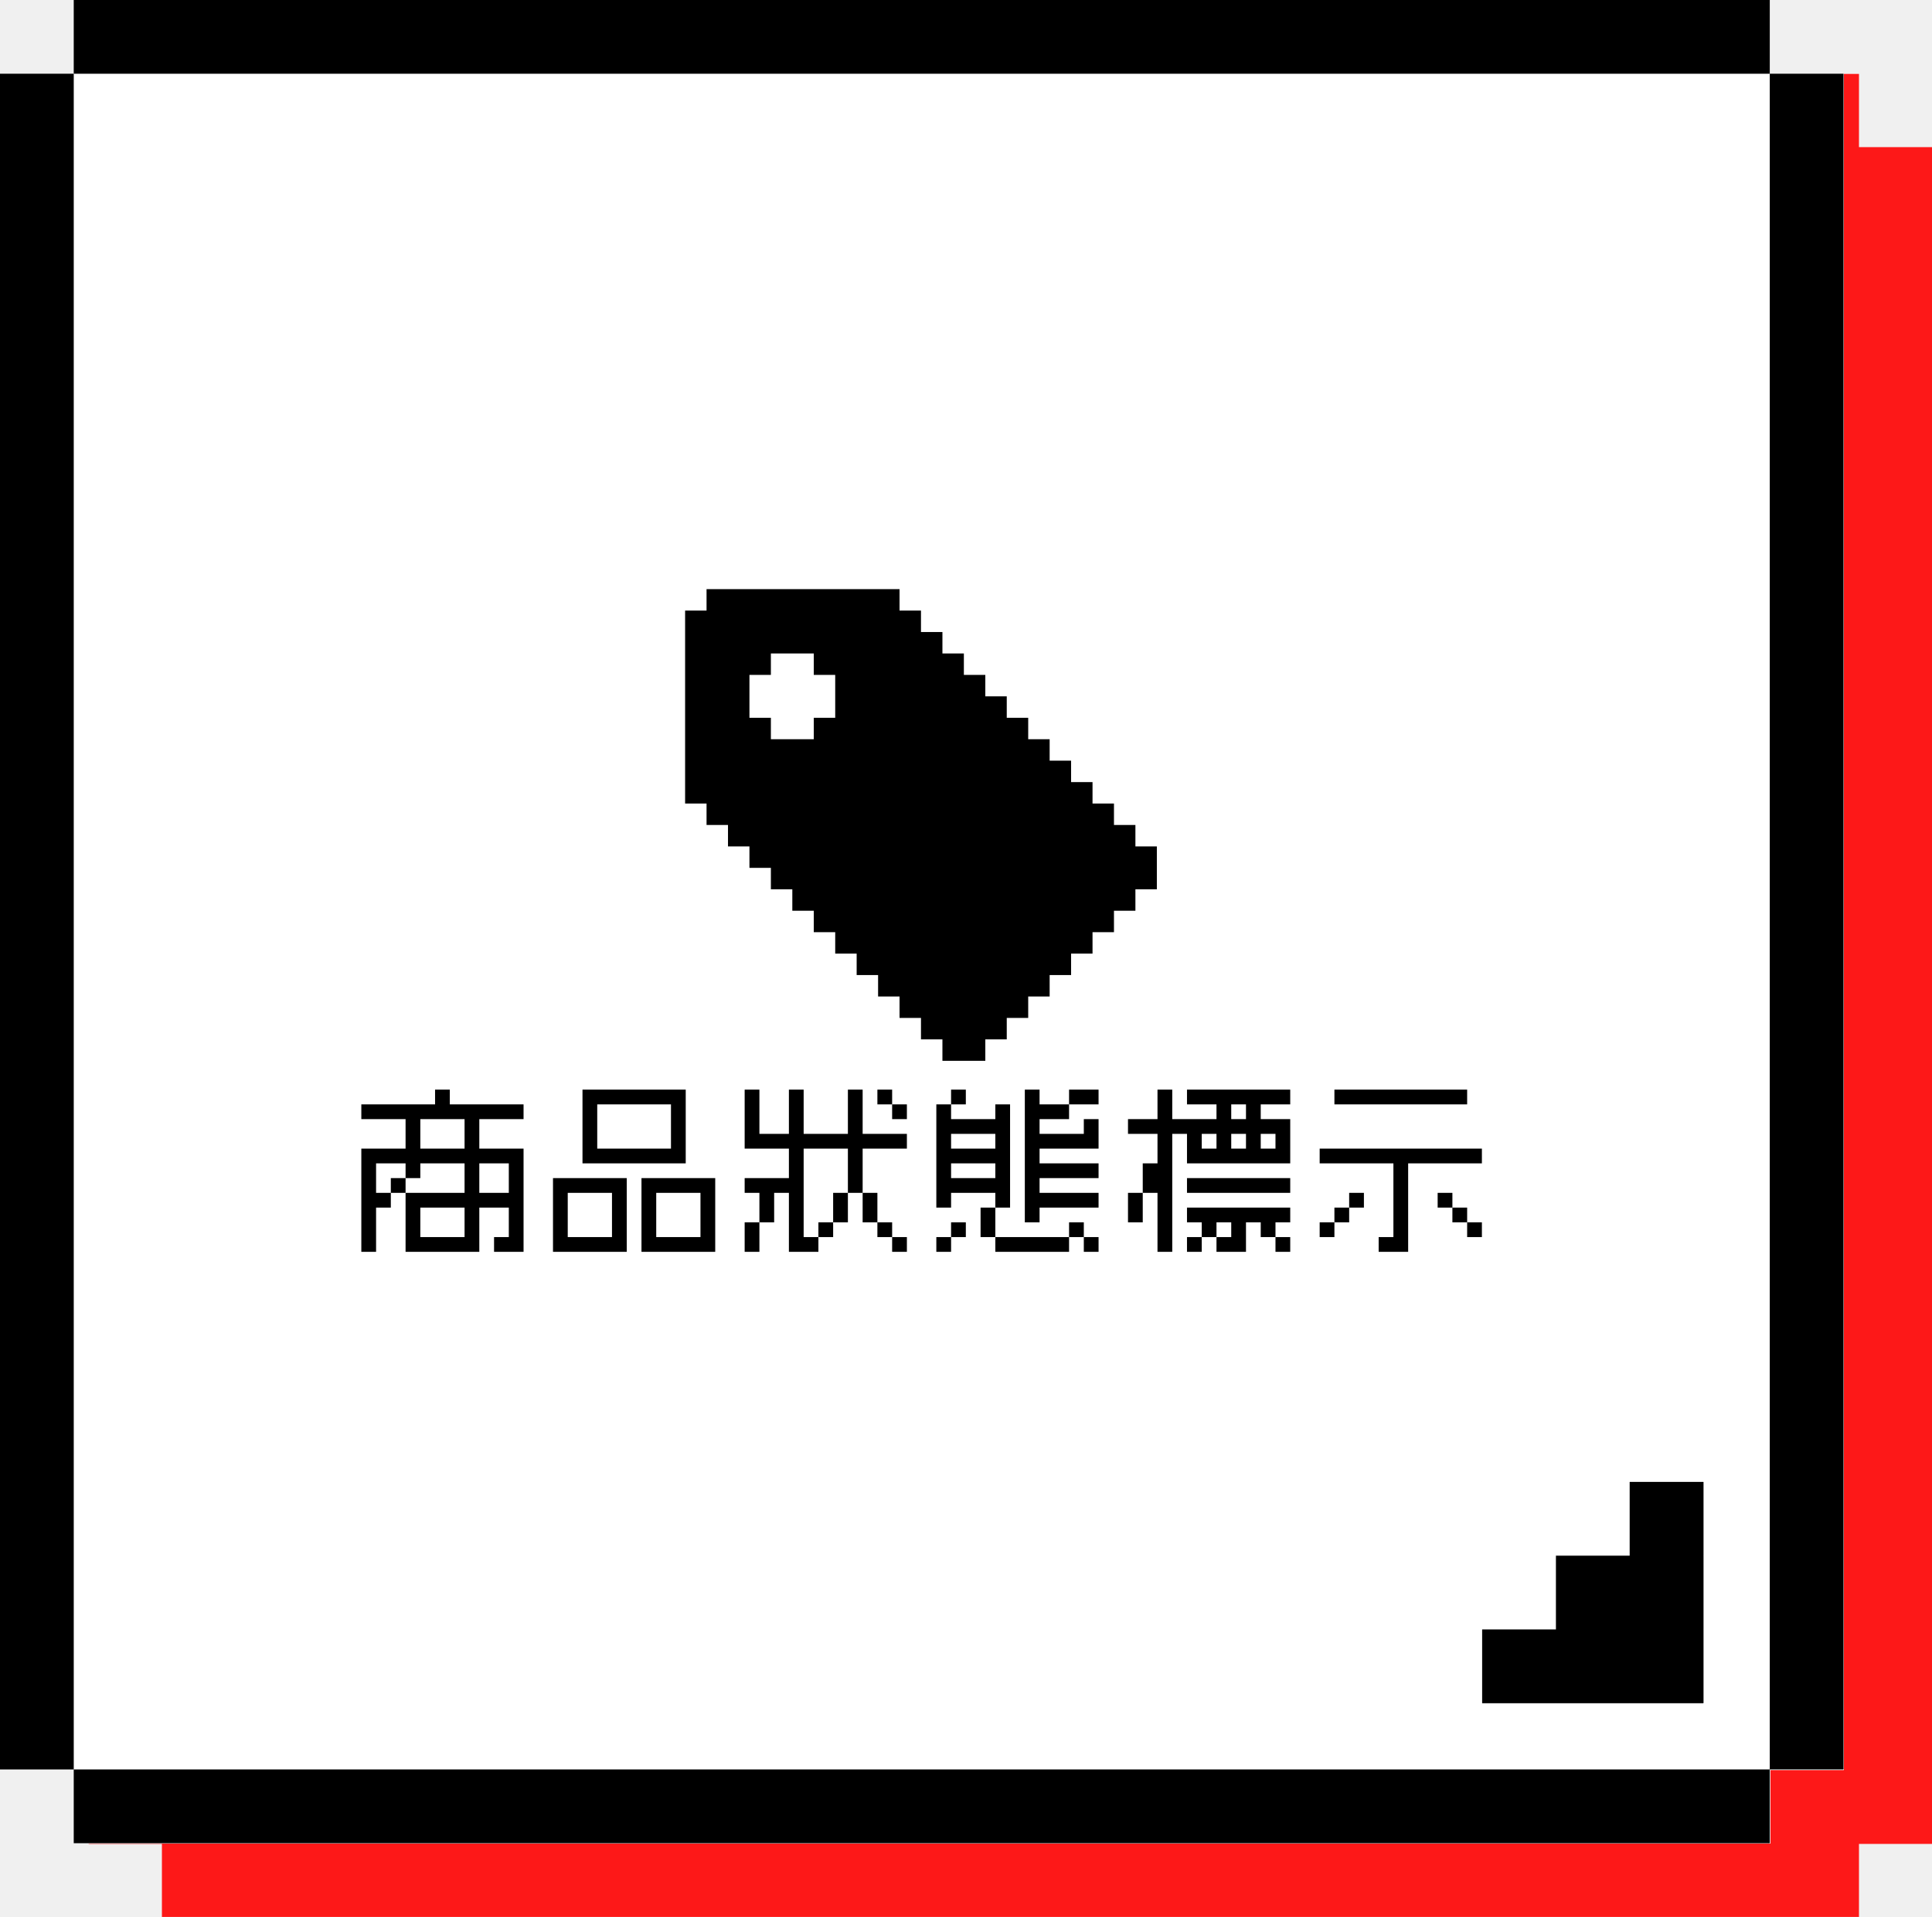
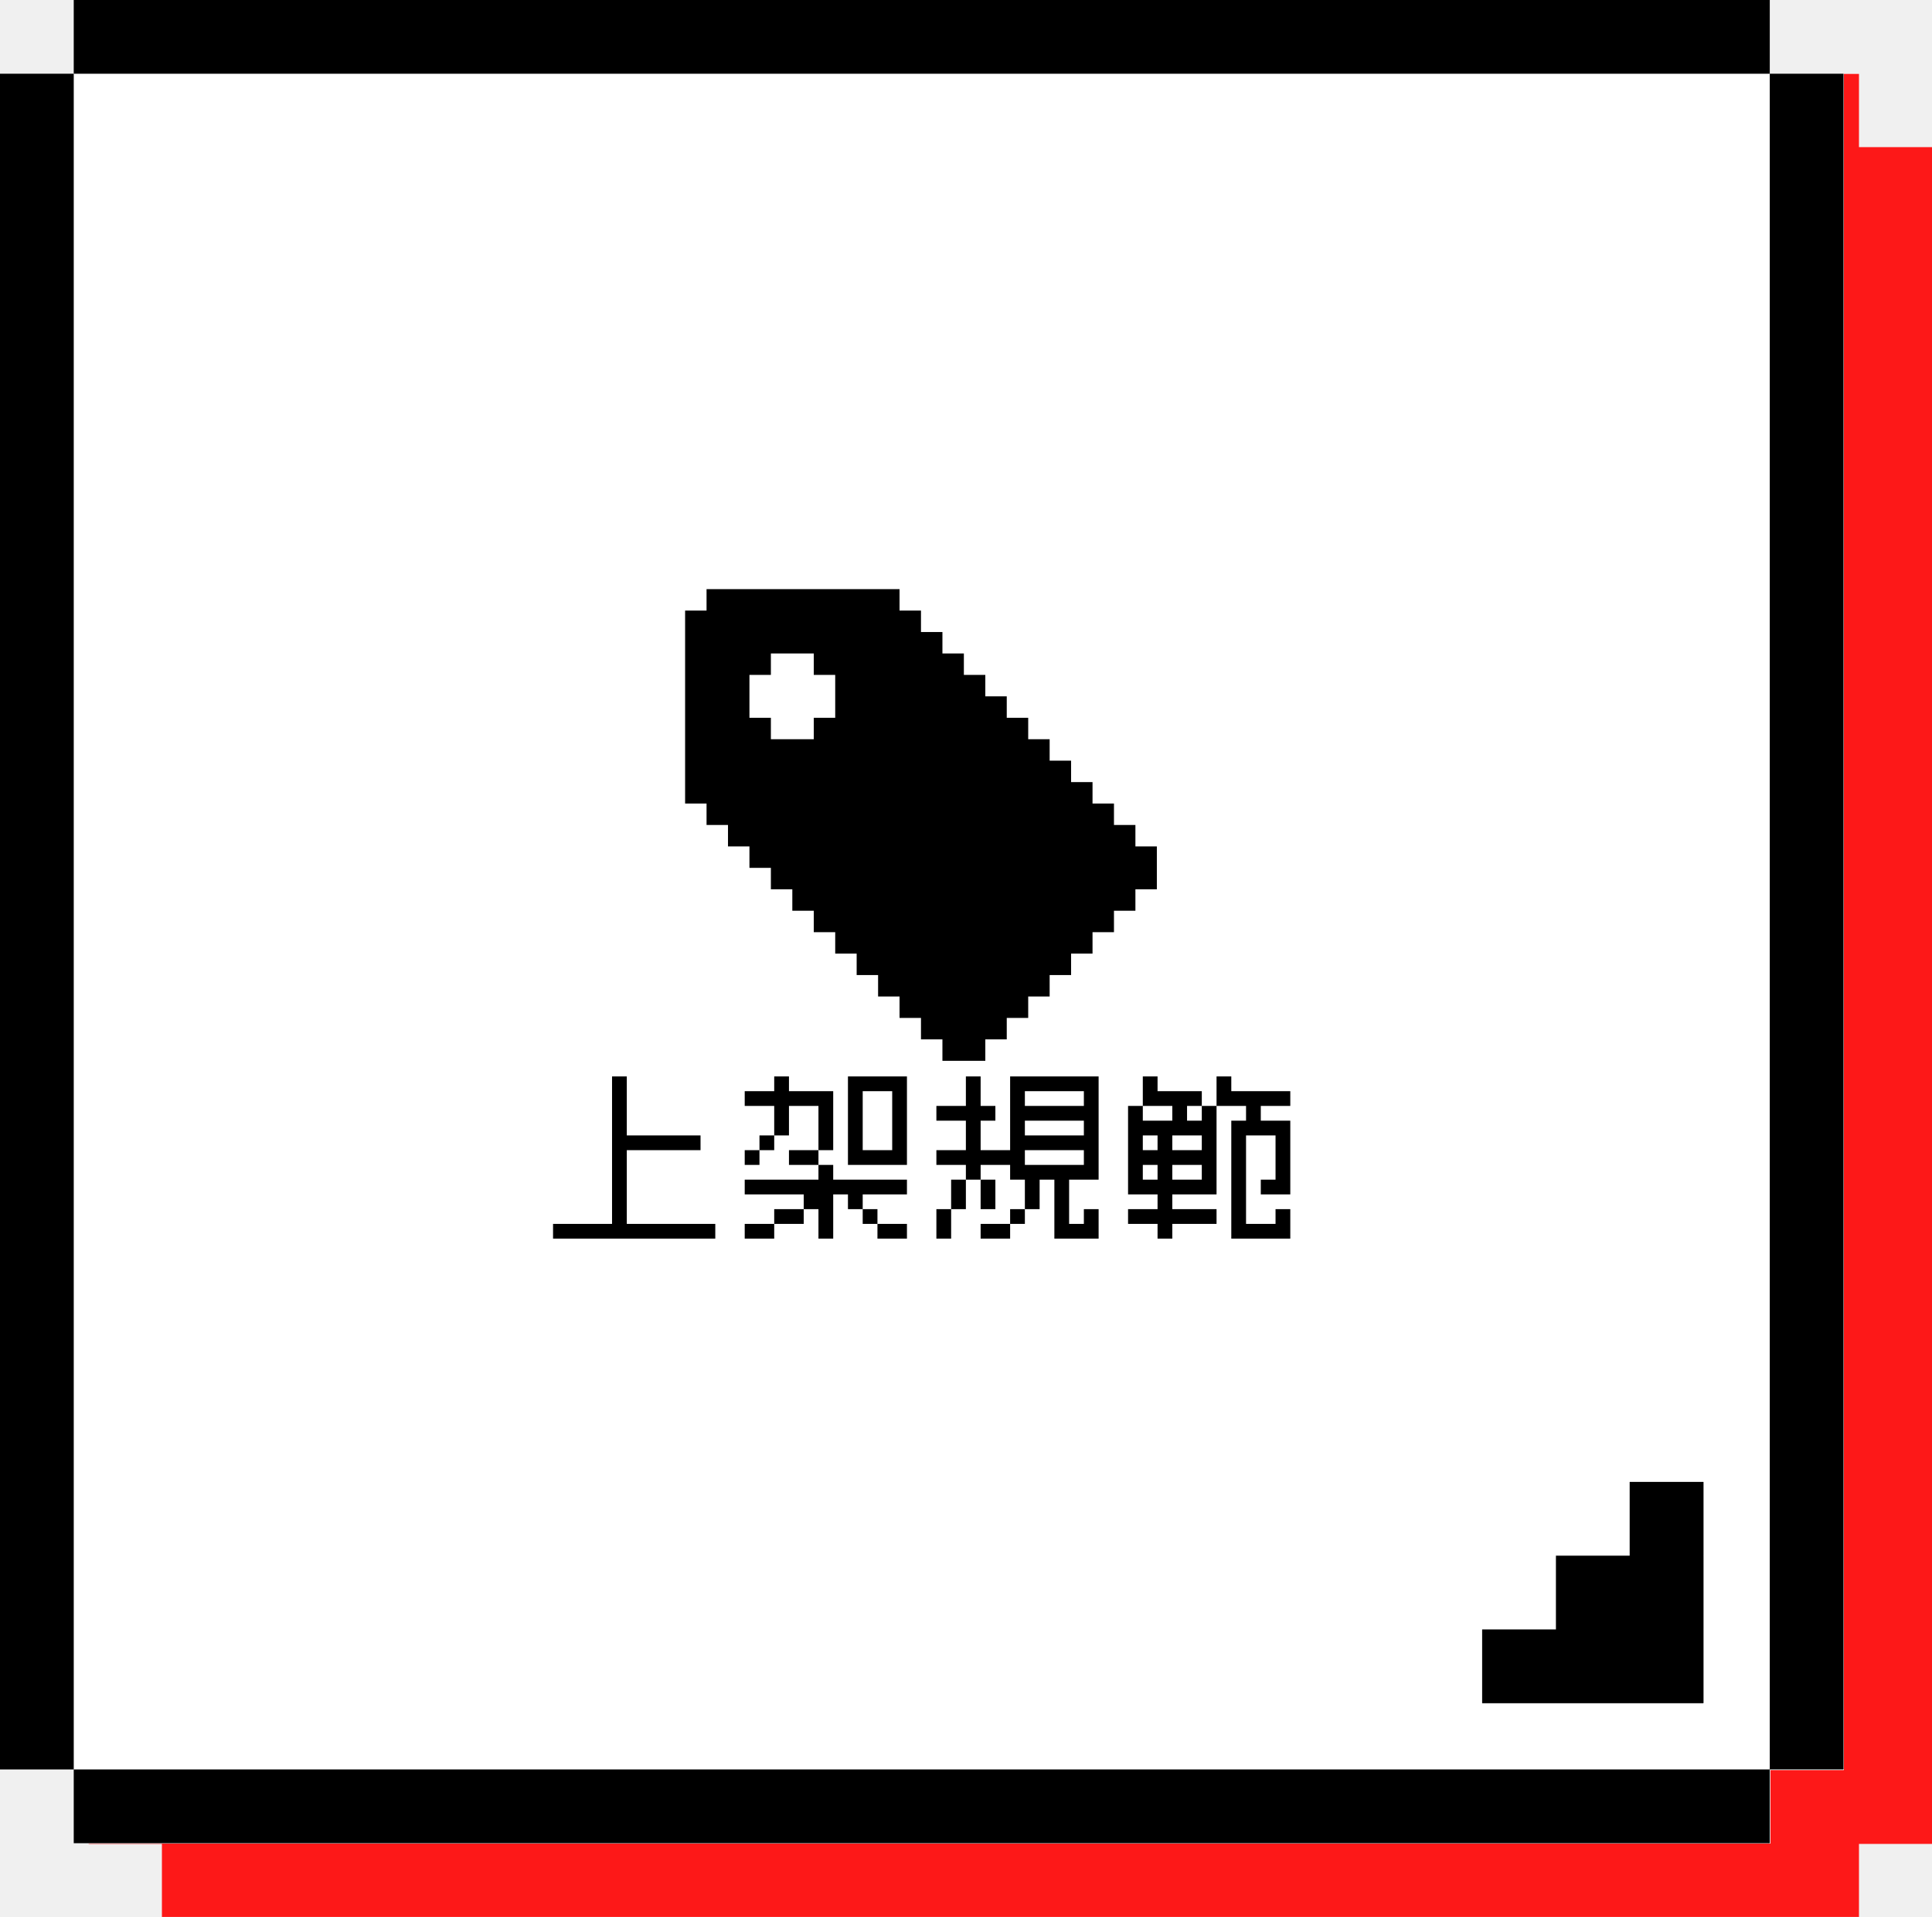
<svg xmlns="http://www.w3.org/2000/svg" width="262" height="260" viewBox="0 0 262 260" fill="none">
  <g filter="url(#filter0_d_4218_3270)">
    <rect width="230" height="230" transform="translate(10 10)" fill="white" />
    <rect x="221" y="221" width="10" height="10" fill="black" />
    <rect x="211" y="221" width="10" height="10" fill="black" />
    <rect x="201" y="221" width="10" height="10" fill="black" />
    <rect x="221" y="211" width="10" height="10" fill="black" />
    <rect x="221" y="201" width="10" height="10" fill="black" />
    <rect x="211" y="211" width="10" height="10" fill="black" />
-     <path d="M49 169.79V167.79V165.79V163.79V161.79V159.79V157.79V155.79H51H53H55V153.79V151.79H53H51H49V149.79H51H53H55H57H59V147.79H61V149.79H63H65H67H69H71V151.79H69H67H65V153.79V155.79H67H69H71V157.79V159.79V161.79V163.79V165.79V167.79V169.79H69H67V167.79H69V165.79V163.79H67H65V165.79V167.79V169.79H63H61H59H57H55V167.79V165.79V163.79V161.79H53V159.79H55V157.79H53H51V159.79V161.79H53V163.79H51V165.79V167.79V169.79H49ZM61 167.79H63V165.79V163.79H61H59H57V165.79V167.79H59H61ZM67 161.79H69V159.79V157.79H67H65V159.79V161.79H67ZM61 161.79H63V159.79V157.79H61H59H57V159.79H55V161.79H57H59H61ZM61 155.79H63V153.79V151.79H61H59H57V153.79V155.79H59H61ZM94.992 169.79H92.992H90.992H88.992H86.992V167.79V165.79V163.79V161.79V159.79H88.992H90.992H92.992H94.992H96.992V161.79V163.79V165.79V167.79V169.79H94.992ZM92.992 167.79H94.992V165.79V163.79V161.79H92.992H90.992H88.992V163.79V165.79V167.79H90.992H92.992ZM82.992 169.79H80.992H78.992H76.992H74.992V167.79V165.79V163.79V161.79V159.79H76.992H78.992H80.992H82.992H84.992V161.79V163.79V165.79V167.79V169.79H82.992ZM80.992 167.79H82.992V165.79V163.79V161.79H80.992H78.992H76.992V163.79V165.79V167.79H78.992H80.992ZM90.992 157.79H88.992H86.992H84.992H82.992H80.992H78.992V155.79V153.79V151.79V149.79V147.79H80.992H82.992H84.992H86.992H88.992H90.992H92.992V149.79V151.79V153.79V155.79V157.79H90.992ZM88.992 155.79H90.992V153.79V151.79V149.79H88.992H86.992H84.992H82.992H80.992V151.79V153.79V155.79H82.992H84.992H86.992H88.992ZM120.984 169.79V167.79H122.984V169.79H120.984ZM100.984 169.79V167.79V165.79H102.984V167.79V169.79H100.984ZM120.984 151.79V149.79H122.984V151.79H120.984ZM108.984 169.79H106.984V167.79V165.79V163.79V161.79H104.984V163.79V165.79H102.984V163.79V161.79H100.984V159.79H102.984H104.984H106.984V157.79V155.79H104.984H102.984H100.984V153.79V151.79V149.79V147.79H102.984V149.79V151.79V153.79H104.984H106.984V151.79V149.79V147.79H108.984V149.79V151.79V153.79H110.984H112.984H114.984V151.79V149.79V147.79H116.984V149.79V151.79V153.79H118.984H120.984H122.984V155.79H120.984H118.984H116.984V157.79V159.79V161.79H118.984V163.79V165.79H120.984V167.79H118.984V165.79H116.984V163.79V161.79H114.984V163.79V165.79H112.984V167.79H110.984V165.79H112.984V163.79V161.79H114.984V159.79V157.79V155.79H112.984H110.984H108.984V157.79V159.79V161.79V163.79V165.79V167.79H110.984V169.79H108.984ZM120.984 149.79H118.984V147.79H120.984V149.79ZM146.977 169.79V167.79H148.977V169.79H146.977ZM126.977 169.79V167.79H128.977V169.79H126.977ZM138.977 165.79V163.79V161.79V159.79V157.79V155.79V153.79V151.79V149.79V147.79H140.977V149.79H142.977H144.977V151.79H142.977H140.977V153.79H142.977H144.977H146.977V151.79H148.977V153.79V155.79H146.977H144.977H142.977H140.977V157.79H142.977H144.977H146.977H148.977V159.79H146.977H144.977H142.977H140.977V161.79H142.977H144.977H146.977H148.977V163.79H146.977H144.977H142.977H140.977V165.79H138.977ZM126.977 163.79V161.79V159.79V157.79V155.79V153.79V151.79V149.79H128.977V151.79H130.977H132.977H134.977V149.79H136.977V151.79V153.79V155.79V157.79V159.79V161.79V163.79H134.977V165.79V167.79H136.977H138.977H140.977H142.977H144.977V169.79H142.977H140.977H138.977H136.977H134.977V167.79H132.977V165.79V163.79H134.977V161.79H132.977H130.977H128.977V163.79H126.977ZM146.977 167.79H144.977V165.79H146.977V167.79ZM128.977 167.79V165.79H130.977V167.79H128.977ZM132.977 159.79H134.977V157.79H132.977H130.977H128.977V159.79H130.977H132.977ZM132.977 155.79H134.977V153.79H132.977H130.977H128.977V155.79H130.977H132.977ZM146.977 147.79H148.977V149.79H146.977H144.977V147.79H146.977ZM128.977 149.79V147.79H130.977V149.79H128.977ZM172.969 169.79V167.79H174.969V169.79H172.969ZM160.969 169.79V167.79H162.969V169.79H160.969ZM156.969 169.79V167.79V165.79V163.79V161.79H154.969V163.79V165.79H152.969V163.79V161.79H154.969V159.79V157.79H156.969V155.79V153.79H154.969H152.969V151.79H154.969H156.969V149.79V147.79H158.969V149.79V151.79H160.969H162.969H164.969V149.79H162.969H160.969V147.79H162.969H164.969H166.969H168.969H170.969H172.969H174.969V149.79H172.969H170.969V151.79H172.969H174.969V153.79V155.79V157.79H172.969H170.969H168.969H166.969H164.969H162.969H160.969V155.79V153.79H158.969V155.79V157.79V159.79V161.79V163.79V165.79V167.79V169.79H156.969ZM166.969 169.79H164.969V167.79H162.969V165.79H160.969V163.79H162.969H164.969H166.969H168.969H170.969H172.969H174.969V165.79H172.969V167.79H170.969V165.79H168.969V167.79V169.79H166.969ZM166.969 167.79V165.79H164.969V167.79H166.969ZM172.969 159.79H174.969V161.79H172.969H170.969H168.969H166.969H164.969H162.969H160.969V159.79H162.969H164.969H166.969H168.969H170.969H172.969ZM172.969 155.79V153.79H170.969V155.79H172.969ZM168.969 155.79V153.79H166.969V155.79H168.969ZM164.969 155.79V153.79H162.969V155.79H164.969ZM168.969 151.79V149.79H166.969V151.79H168.969ZM198.961 167.79V165.79H200.961V167.79H198.961ZM178.961 167.79V165.79H180.961V167.79H178.961ZM188.961 169.79H186.961V167.79H188.961V165.79V163.79V161.79V159.79V157.79H186.961H184.961H182.961H180.961H178.961V155.79H180.961H182.961H184.961H186.961H188.961H190.961H192.961H194.961H196.961H198.961H200.961V157.79H198.961H196.961H194.961H192.961H190.961V159.79V161.79V163.79V165.79V167.79V169.79H188.961ZM198.961 165.79H196.961V163.79H198.961V165.79ZM180.961 165.79V163.79H182.961V165.79H180.961ZM196.961 163.79H194.961V161.79H196.961V163.79ZM182.961 163.79V161.79H184.961V163.79H182.961ZM196.961 147.79H198.961V149.79H196.961H194.961H192.961H190.961H188.961H186.961H184.961H182.961H180.961V147.79H182.961H184.961H186.961H188.961H190.961H192.961H194.961H196.961Z" fill="black" />
+     <path d="M95 166H97V168H95H93H91H89H87H85H83H81H79H77H75V166H77H79H81H83V164V162V160V158V156V154V152V150V148V146H85V148V150V152V154H87H89H91H93H95V156H93H91H89H87H85V158V160V162V164V166H87H89H91H93H95ZM110.992 168V166V164H108.992V166H106.992H104.992V168H102.992H100.992V166H102.992H104.992V164H106.992H108.992V162H106.992H104.992H102.992H100.992V160H102.992H104.992H106.992H108.992H110.992V158H112.992V160H114.992H116.992H118.992H120.992H122.992V162H120.992H118.992H116.992V164H118.992V166H120.992H122.992V168H120.992H118.992V166H116.992V164H114.992V162H112.992V164V166V168H110.992ZM100.992 158V156H102.992V158H100.992ZM120.992 158H118.992H116.992H114.992V156V154V152V150V148V146H116.992H118.992H120.992H122.992V148V150V152V154V156V158H120.992ZM118.992 156H120.992V154V152V150V148H118.992H116.992V150V152V154V156H118.992ZM110.992 158H108.992H106.992V156H108.992H110.992V158ZM110.992 156V154V152V150H108.992H106.992V152V154H104.992V156H102.992V154H104.992V152V150H102.992H100.992V148H102.992H104.992V146H106.992V148H108.992H110.992H112.992V150V152V154V156H110.992ZM126.984 168V166V164H128.984V166V168H126.984ZM132.984 164V162V160H134.984V162V164H132.984ZM146.984 168H144.984H142.984V166V164V162V160H140.984V162V164H138.984V166H136.984V168H134.984H132.984V166H134.984H136.984V164H138.984V162V160H136.984V158H134.984H132.984V160H130.984V162V164H128.984V162V160H130.984V158H128.984H126.984V156H128.984H130.984V154V152H128.984H126.984V150H128.984H130.984V148V146H132.984V148V150H134.984V152H132.984V154V156H134.984H136.984V154V152V150V148V146H138.984H140.984H142.984H144.984H146.984H148.984V148V150V152V154V156V158V160H146.984H144.984V162V164V166H146.984V164H148.984V166V168H146.984ZM144.984 158H146.984V156H144.984H142.984H140.984H138.984V158H140.984H142.984H144.984ZM144.984 154H146.984V152H144.984H142.984H140.984H138.984V154H140.984H142.984H144.984ZM144.984 150H146.984V148H144.984H142.984H140.984H138.984V150H140.984H142.984H144.984ZM156.977 168V166H154.977H152.977V164H154.977H156.977V162H154.977H152.977V160V158V156V154V152V150H154.977V148V146H156.977V148H158.977H160.977H162.977V150H160.977V152H162.977V150H164.977V152V154V156V158V160V162H162.977H160.977H158.977V164H160.977H162.977H164.977V166H162.977H160.977H158.977V168H156.977ZM172.977 168H170.977H168.977H166.977V166V164V162V160V158V156V154V152H168.977V150H166.977H164.977V148V146H166.977V148H168.977H170.977H172.977H174.977V150H172.977H170.977V152H172.977H174.977V154V156V158V160V162H172.977H170.977V160H172.977V158V156V154H170.977H168.977V156V158V160V162V164V166H170.977H172.977V164H174.977V166V168H172.977ZM160.977 160H162.977V158H160.977H158.977V160H160.977ZM156.977 160V158H154.977V160H156.977ZM160.977 156H162.977V154H160.977H158.977V156H160.977ZM156.977 156V154H154.977V156H156.977ZM156.977 152H158.977V150H156.977H154.977V152H156.977Z" fill="black" />
    <path d="M153.974 114.802V111.894H151.066V108.986H148.158V106.079H145.251V103.171H142.343V100.263H139.435V97.355H136.527V94.447H133.619V91.539H130.711V88.631H127.803V85.723H124.895V82.815H121.987V79.907H95.816V82.815H92.908V108.986H95.816V111.894H98.724V114.802H101.632V117.71H104.54V120.618H107.448V123.526H110.356V126.434H113.264V129.342H116.172V132.25H119.079V135.157H121.987V138.065H124.895V140.973H127.803V143.881H133.619V140.973H136.527V138.065H139.435V135.157H142.343V132.25H145.251V129.342H148.158V126.434H151.066V123.526H153.974V120.618H156.882V114.802H153.974ZM101.632 91.539H104.54V88.631H110.356V91.539H113.264V97.355H110.356V100.263H104.54V97.355H101.632V91.539Z" fill="black" />
    <rect x="201" y="201" width="30" height="30" fill="black" />
    <rect x="201" y="181" width="20" height="30" fill="white" />
    <rect x="211" y="201" width="20" height="39" transform="rotate(90 211 201)" fill="white" />
    <rect x="10" width="230" height="10" fill="black" />
    <rect x="250" y="10" width="230" height="10" transform="rotate(90 250 10)" fill="black" />
    <rect x="10" y="240" width="230" height="10" fill="black" />
    <rect x="10" y="10" width="230" height="10" transform="rotate(90 10 10)" fill="black" />
  </g>
  <defs>
    <filter id="filter0_d_4218_3270" x="0" y="0" width="262" height="260" filterUnits="userSpaceOnUse" color-interpolation-filters="sRGB">
      <feFlood flood-opacity="0" result="BackgroundImageFix" />
      <feColorMatrix in="SourceAlpha" type="matrix" values="0 0 0 0 0 0 0 0 0 0 0 0 0 0 0 0 0 0 127 0" result="hardAlpha" />
      <feOffset dx="12" dy="10" />
      <feComposite in2="hardAlpha" operator="out" />
      <feColorMatrix type="matrix" values="0 0 0 0 1 0 0 0 0 0 0 0 0 0 0 0 0 0 0.9 0" />
      <feBlend mode="normal" in2="BackgroundImageFix" result="effect1_dropShadow_4218_3270" />
      <feBlend mode="normal" in="SourceGraphic" in2="effect1_dropShadow_4218_3270" result="shape" />
    </filter>
  </defs>
</svg>
